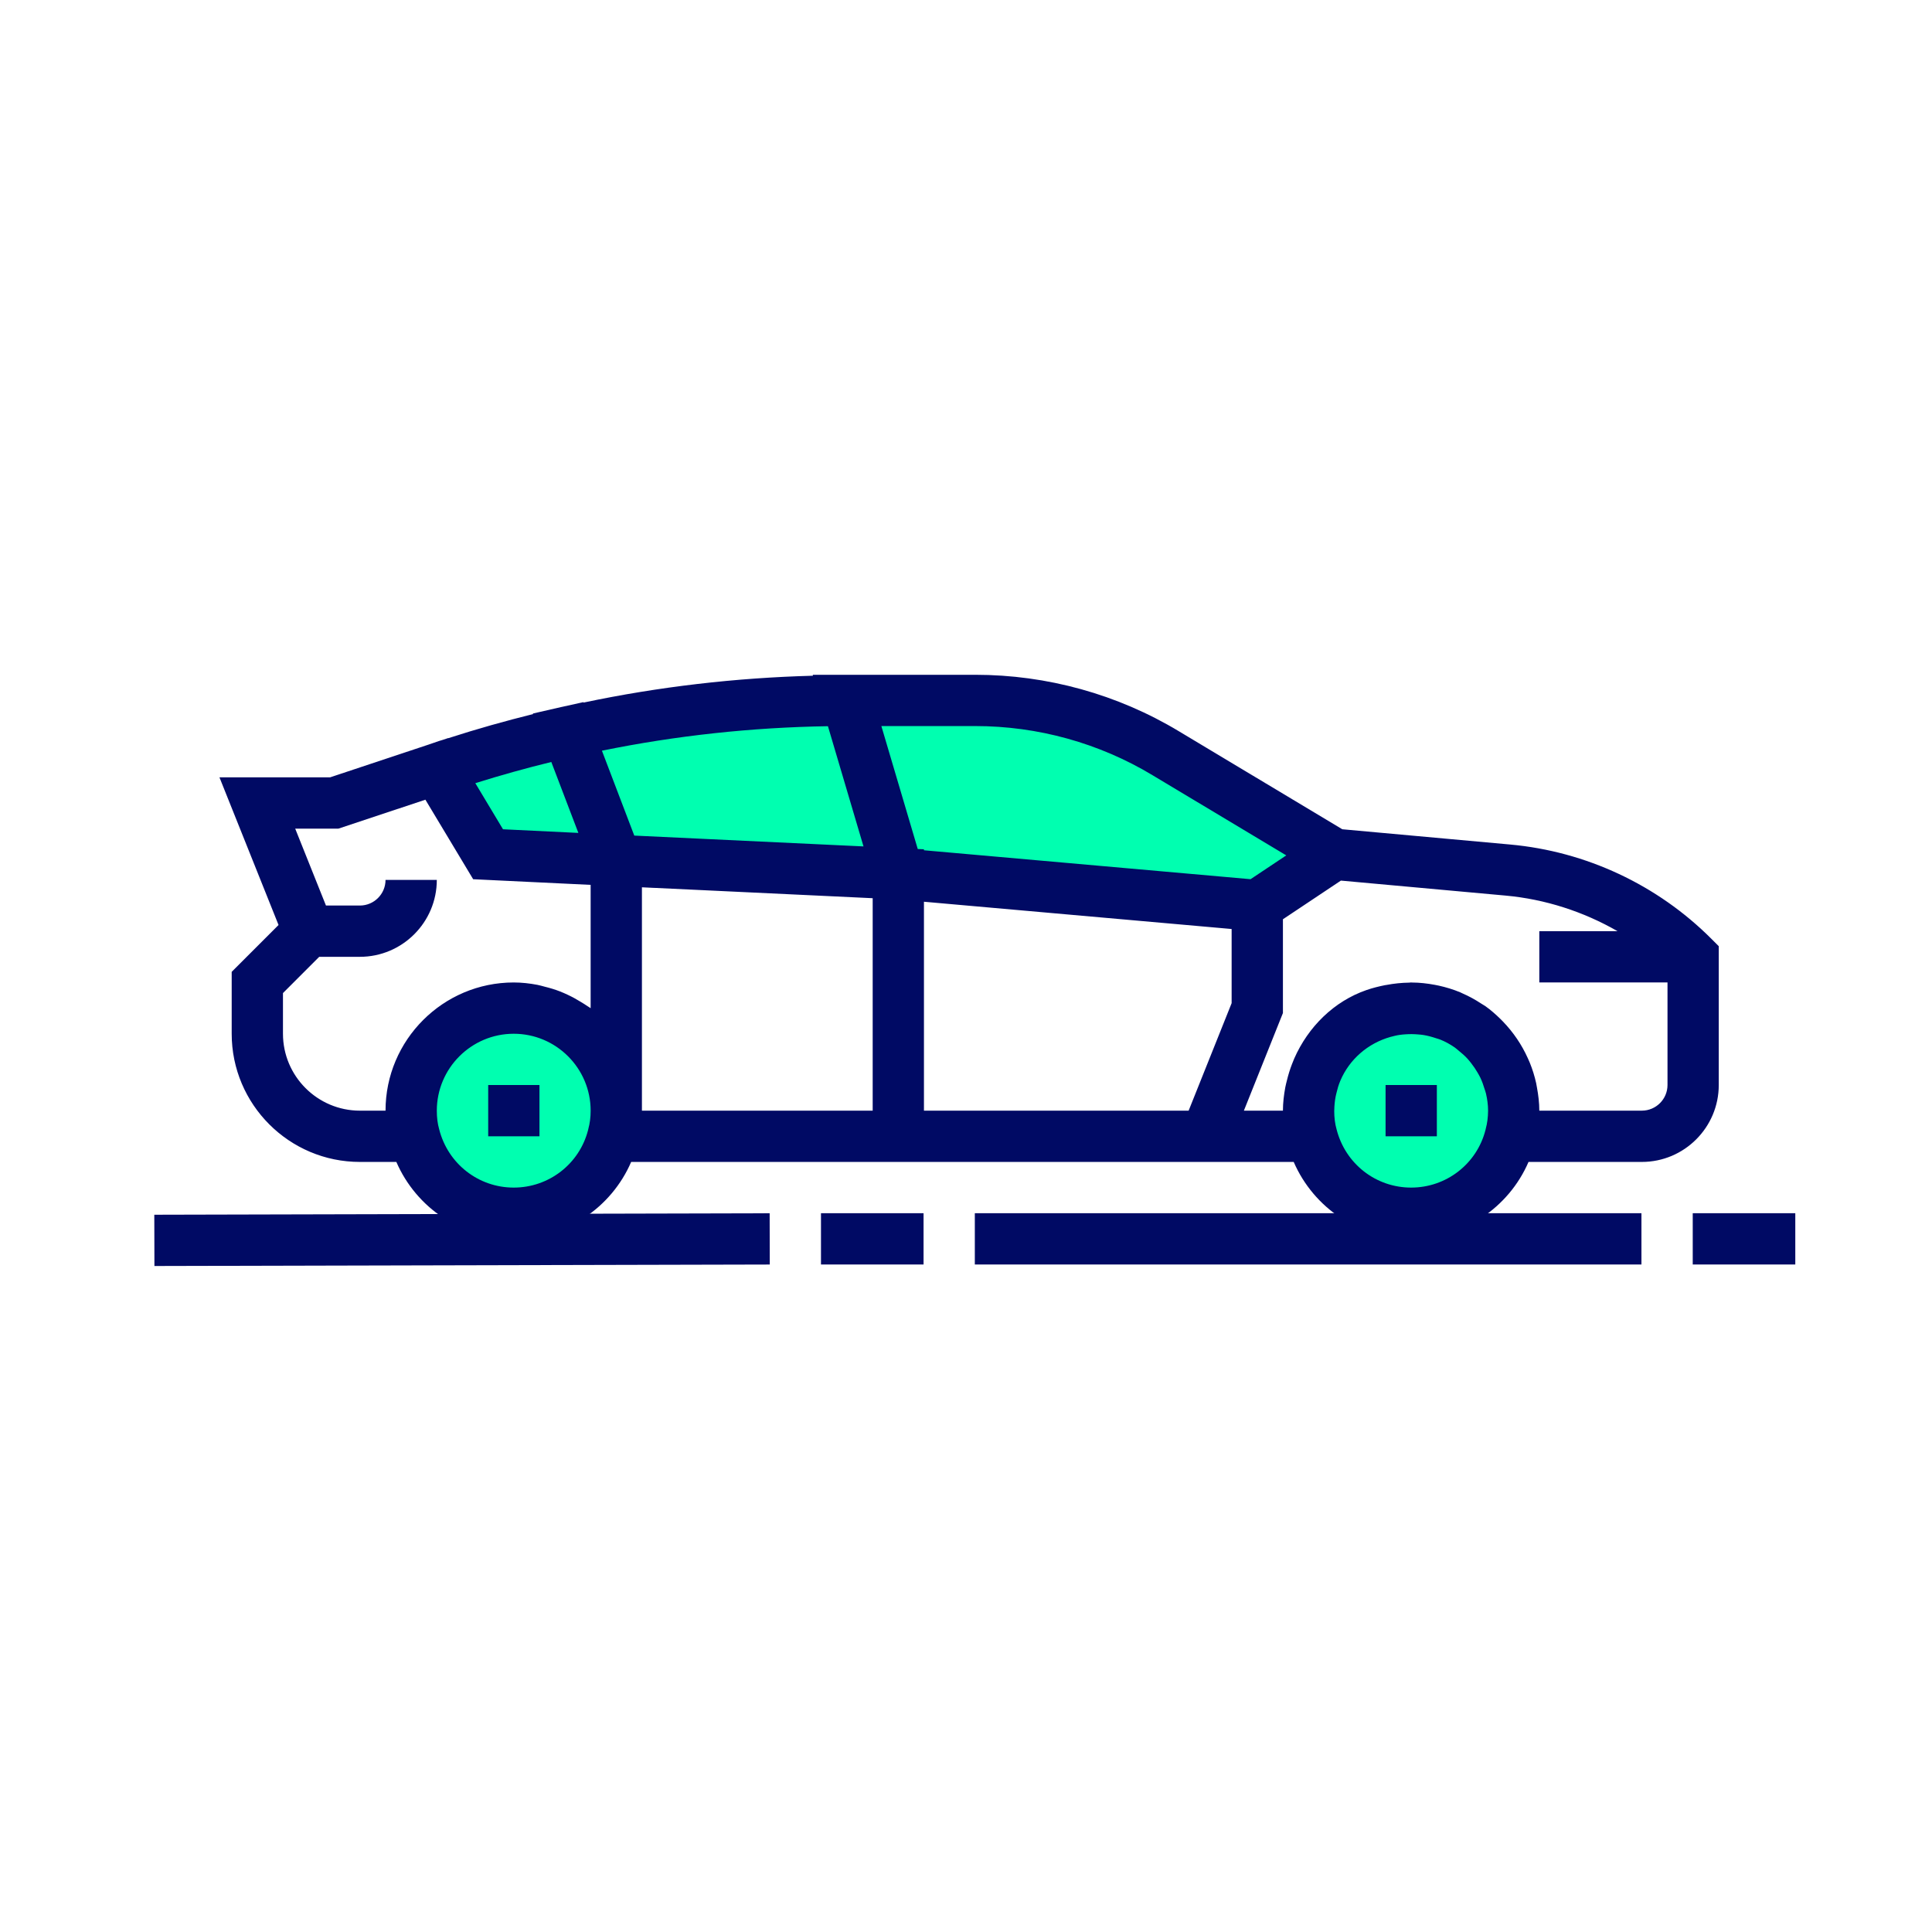
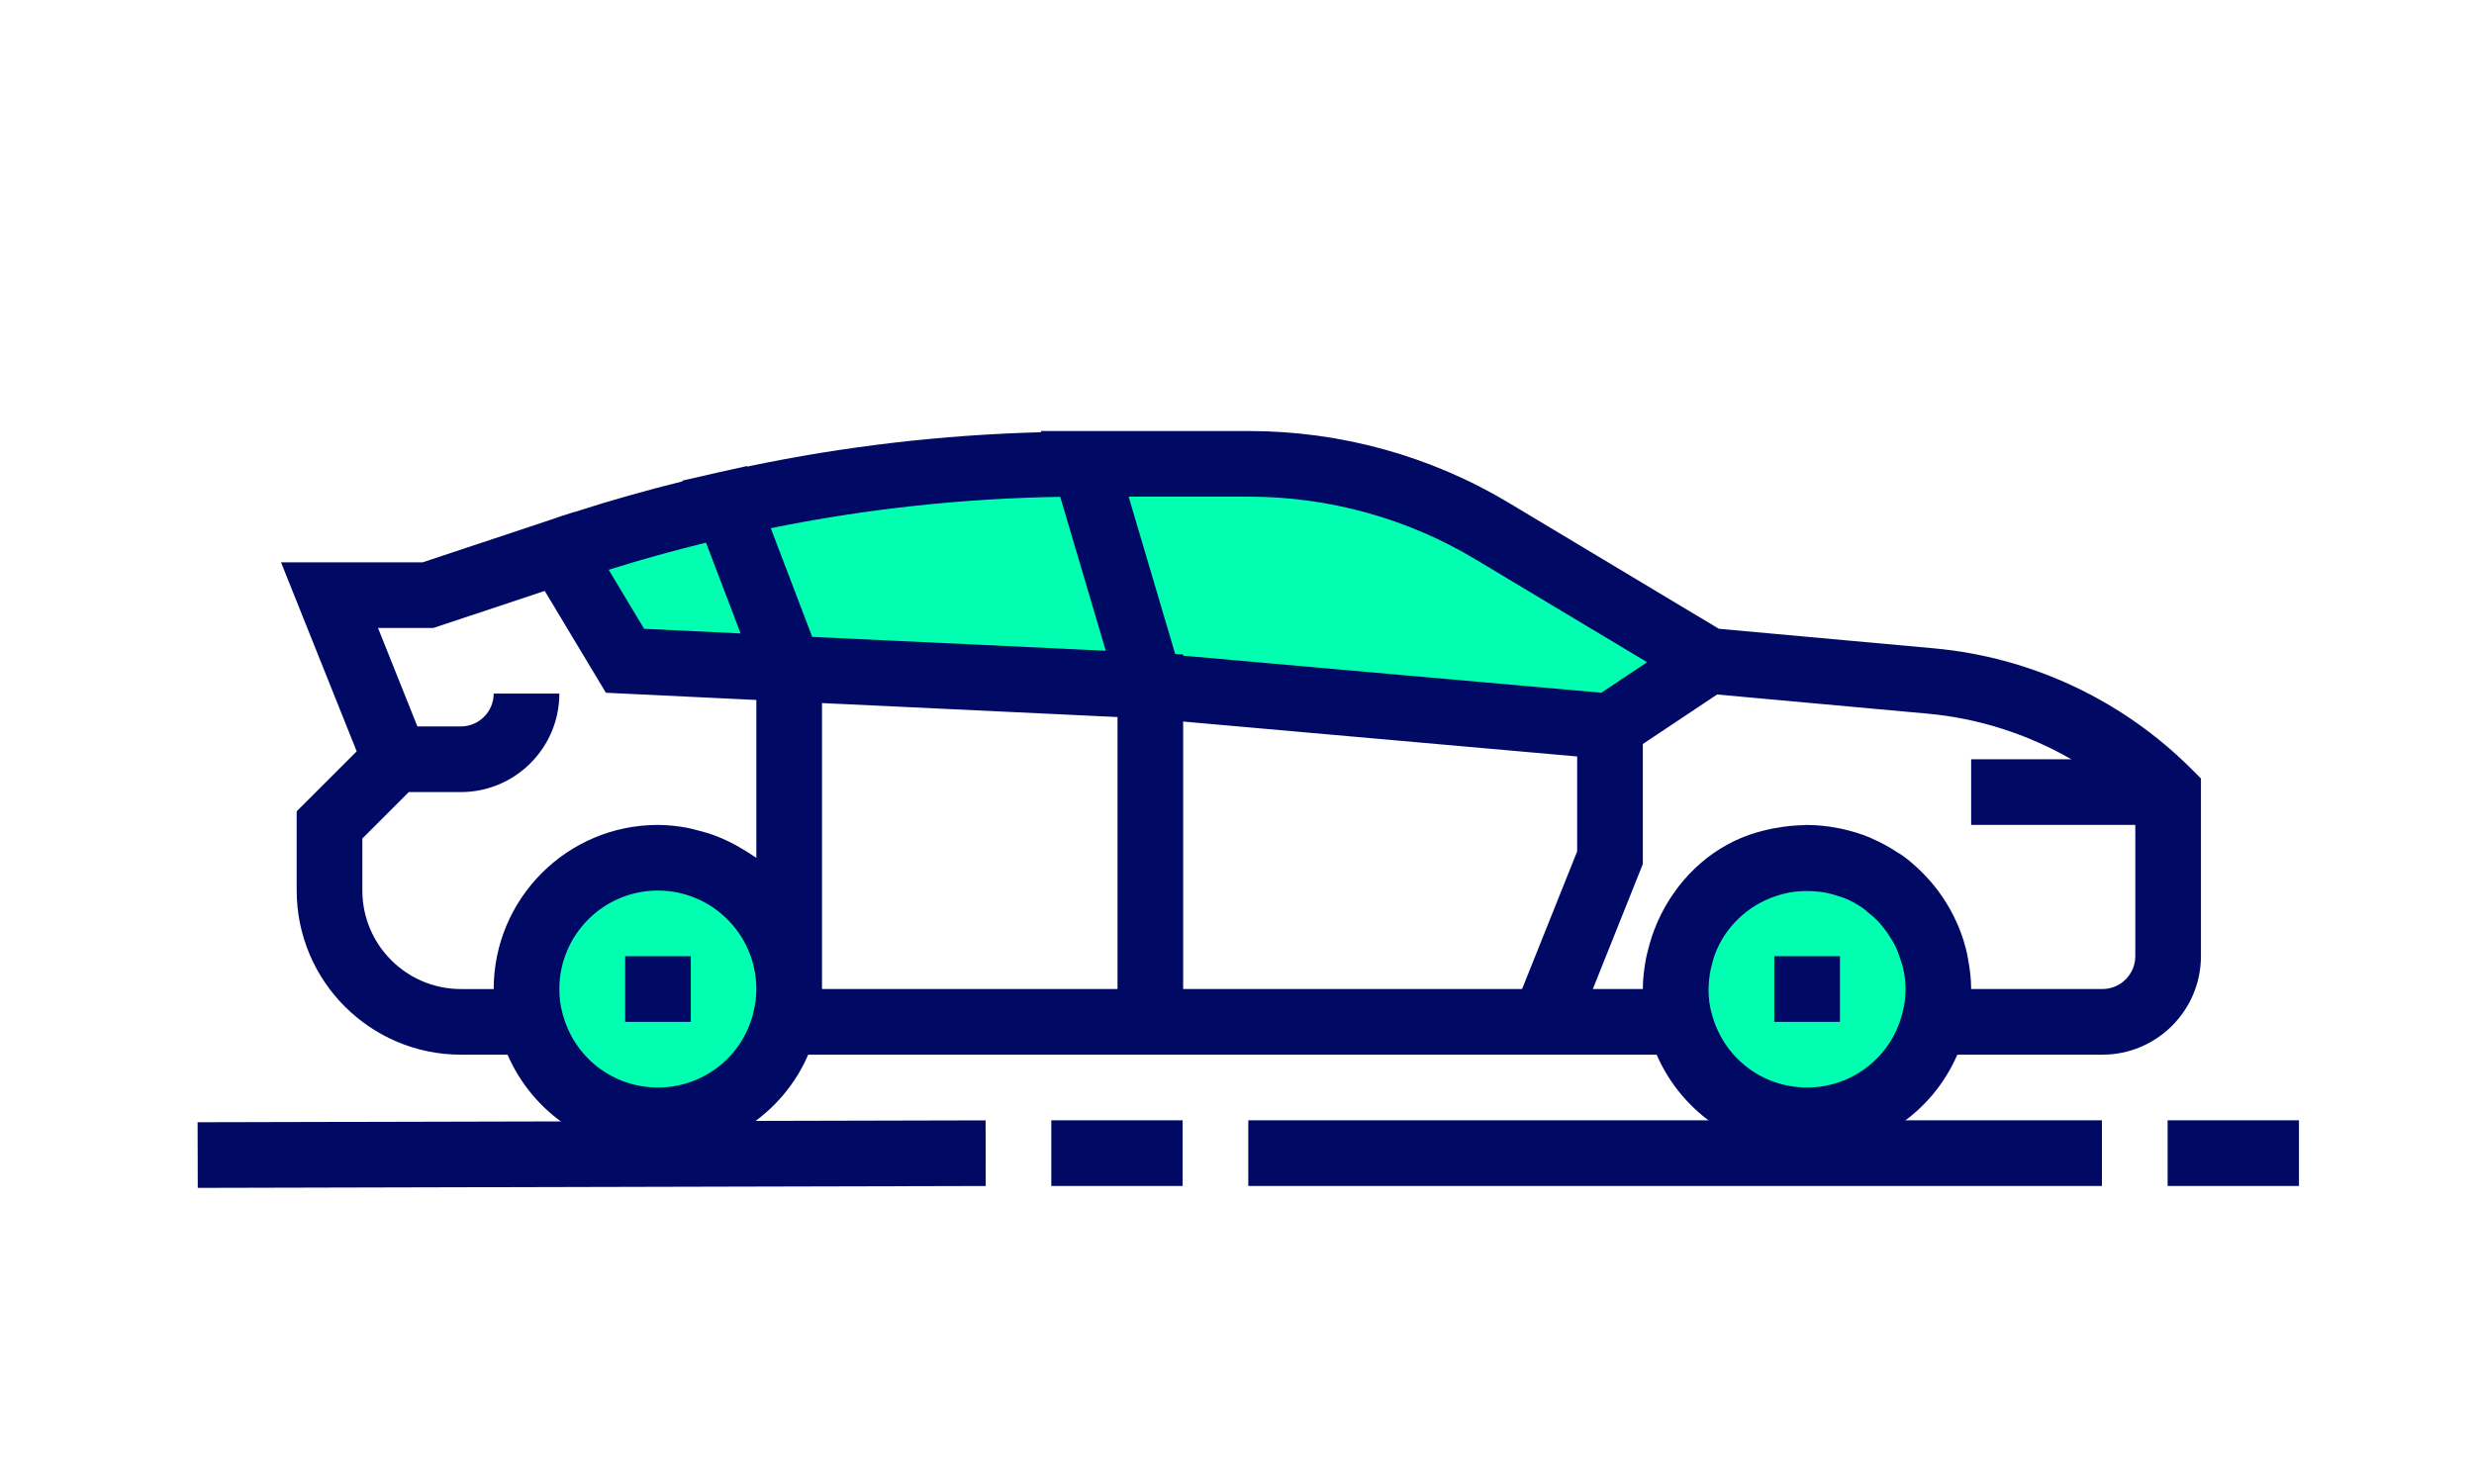
- <svg xmlns="http://www.w3.org/2000/svg" version="1.1" id="Layer_1" x="0px" y="0px" width="220px" height="220px" viewBox="0 0 220 220" enable-background="new 0 0 220 220" xml:space="preserve">
+ <svg xmlns="http://www.w3.org/2000/svg" version="1.1" id="Layer_1" x="0px" y="0px" width="220px" height="132px" viewBox="0 38.5 220 132" enable-background="new 0 38.5 220 132" xml:space="preserve">
  <g>
    <g>
-       <path fill="#00FFB0" d="M148.961,126.472c0,1.022,0.117,1.985,0.38,2.92c1.283,5.05,5.866,8.759,11.297,8.759    c5.432,0,10.015-3.709,11.3-8.759c0.263-0.935,0.379-1.897,0.379-2.92c0-6.452-5.227-11.679-11.679-11.679    C154.187,114.793,148.961,120.02,148.961,126.472z" />
-       <path fill="#00FFB0" d="M46.773,126.472c0,1.022,0.117,1.985,0.379,2.92c1.285,5.05,5.869,8.759,11.299,8.759    c5.431,0,10.015-3.709,11.299-8.759c0.263-0.935,0.379-1.897,0.379-2.92c0-6.452-5.226-11.679-11.679-11.679    C52,114.793,46.773,120.02,46.773,126.472z" />
+       <path fill="#00FFB0" d="M148.961,126.473c0,1.021,0.117,1.984,0.38,2.92c1.283,5.049,5.866,8.758,11.298,8.758    s10.014-3.709,11.299-8.758c0.264-0.936,0.379-1.897,0.379-2.92c0-6.453-5.227-11.68-11.678-11.68S148.961,120.02,148.961,126.473    z" />
+       <path fill="#00FFB0" d="M46.773,126.473c0,1.021,0.117,1.984,0.379,2.92c1.285,5.049,5.869,8.758,11.299,8.758    c5.431,0,10.015-3.709,11.299-8.758c0.263-0.936,0.379-1.897,0.379-2.92c0-6.453-5.226-11.68-11.679-11.68    C52,114.793,46.773,120.02,46.773,126.473z" />
      <path fill="#00FFB0" d="M70.13,97.977l32.116,1.518l40.875,3.62l8.76-5.838l-14.6-8.759l-4.584-2.744    c-6.539-3.942-14.043-6.015-21.692-6.015H96.407c-10.745,0-21.43,1.196-31.853,3.591c-4.613,1.021-9.168,2.305-13.664,3.794    l-1.197,0.408l5.84,9.724L70.13,97.977z" />
    </g>
    <g>
-       <rect x="17.575" y="138.24" transform="matrix(1 -0.0024 0.0024 1 -0.3363 0.1258)" fill="#000A64" width="70.071" height="5.838" />
+       <rect x="17.577" y="138.24" transform="matrix(-1 0.0024 -0.0024 -1 105.5658 282.1901)" fill="#000A64" width="70.071" height="5.838" />
      <rect x="93.487" y="138.15" fill="#000A64" width="11.68" height="5.84" />
      <rect x="111.005" y="138.15" fill="#000A64" width="75.909" height="5.84" />
-       <rect x="192.755" y="138.15" fill="#000A64" width="11.678" height="5.84" />
-       <path fill="#000A64" d="M26.383,110.665v7.048c0,8.049,6.549,14.598,14.598,14.598h4.151c2.277,5.253,7.48,8.76,13.366,8.76    c5.904,0,11.119-3.531,13.373-8.76h1.226h26.277h5.838h27.804h6.289h8.011c2.279,5.253,7.48,8.76,13.366,8.76    c5.904,0,11.118-3.531,13.373-8.76h12.904c4.828,0,8.759-3.929,8.759-8.758v-15.808l-0.855-0.855    c-6.129-6.13-14.259-9.938-22.896-10.723l-19.117-1.738l-18.601-11.155c-6.984-4.208-15.007-6.435-23.2-6.435H98.632h-2.178h-3.91    l0.032,0.107c-8.814,0.234-17.57,1.253-26.127,3.057l-0.02-0.048L63.967,80.5l0,0c-0.005,0-0.015,0.002-0.02,0.002l-3.27,0.75    l0.023,0.061c-3.163,0.787-6.377,1.685-9.653,2.746l-0.008-0.015l-0.652,0.216c-0.131,0.044-0.262,0.075-0.393,0.119l-1.183,0.406    l-11.223,3.732H24.99l6.728,16.814L26.383,110.665z M140.248,114.232l-4.896,12.239h-30.14v-23.789l32.513,2.882l2.523,0.224    V114.232L140.248,114.232z M169.182,128.547c-0.009,0.035-0.013,0.073-0.023,0.111l-0.01,0.032    c-0.989,3.854-4.463,6.543-8.463,6.543c-4.006,0-7.486-2.698-8.487-6.631c-0.181-0.642-0.269-1.337-0.269-2.116    c0-0.035,0.008-0.07,0.008-0.108c0.007-0.52,0.062-1.024,0.155-1.519c0.022-0.127,0.059-0.253,0.088-0.381    c0.11-0.468,0.242-0.926,0.423-1.361c0.013-0.025,0.021-0.053,0.033-0.078c1.03-2.413,3.127-4.234,5.682-4.958    c0.35-0.091,0.699-0.185,1.05-0.234c0.229-0.034,0.459-0.052,0.692-0.068c0.476-0.034,0.949-0.027,1.413,0.013    c0.201,0.019,0.402,0.029,0.598,0.063c0.5,0.078,0.984,0.213,1.458,0.372c0.152,0.054,0.313,0.084,0.458,0.145    c0.587,0.235,1.146,0.542,1.676,0.912c0.164,0.112,0.305,0.252,0.458,0.375c0.349,0.277,0.684,0.573,0.981,0.896    c0.16,0.173,0.305,0.36,0.449,0.547c0.257,0.33,0.493,0.674,0.701,1.037c0.11,0.189,0.219,0.378,0.316,0.578    c0.197,0.417,0.352,0.853,0.483,1.293c0.053,0.174,0.12,0.339,0.16,0.517c0.146,0.634,0.237,1.284,0.237,1.947    C169.444,127.236,169.354,127.913,169.182,128.547z M171.44,101.981c4.519,0.412,8.862,1.822,12.751,4.053h-8.907v5.839h14.597    v11.679c0,1.608-1.311,2.919-2.919,2.919h-11.678c0-0.892-0.109-1.763-0.267-2.625c-0.032-0.172-0.056-0.344-0.094-0.513    c-0.175-0.794-0.418-1.569-0.722-2.318c-0.068-0.174-0.147-0.339-0.224-0.512c-0.693-1.54-1.647-2.951-2.833-4.179    c-0.089-0.093-0.177-0.187-0.271-0.276c-0.535-0.522-1.095-1.022-1.714-1.463c-0.081-0.058-0.17-0.099-0.251-0.158    c-0.078-0.052-0.16-0.1-0.24-0.147c-0.69-0.456-1.409-0.848-2.154-1.171c-0.075-0.035-0.148-0.073-0.228-0.109    c-0.796-0.332-1.618-0.58-2.456-0.766c-0.148-0.031-0.297-0.061-0.448-0.089c-0.86-0.161-1.729-0.261-2.614-0.263    c-0.028,0-0.054-0.009-0.084-0.009c-0.07,0-0.137,0.021-0.207,0.021c-0.861,0.011-1.729,0.099-2.594,0.263    c-0.063,0.012-0.128,0.017-0.189,0.029c-0.694,0.14-1.389,0.311-2.076,0.548c-3.716,1.279-6.656,4.198-8.242,7.806    c-0.093,0.209-0.174,0.426-0.259,0.642c-0.23,0.596-0.418,1.206-0.569,1.829c-0.066,0.271-0.14,0.53-0.19,0.805    c-0.159,0.871-0.269,1.754-0.269,2.656h-4.446l4.446-11.117v-10.678l6.602-4.402L171.44,101.981z M111.051,82.678    c7.134,0,14.111,1.935,20.195,5.6l15.224,9.126l-4.067,2.71l-37.191-3.293v-0.111l-0.707-0.033l-4.142-13.999H111.051    L111.051,82.678z M99.374,102.28v24.191H73.097v-25.433l1.399,0.068v-0.003l5.5,0.26L99.374,102.28z M94.278,82.694l4.05,13.688    l-18.855-0.89l-7.246-0.342l-3.685-9.667C76.967,83.765,85.602,82.83,94.278,82.694z M66.995,128.547    c-0.009,0.035-0.011,0.073-0.023,0.111l-0.009,0.032c-0.99,3.854-4.464,6.543-8.464,6.543c-4.005,0-7.485-2.698-8.487-6.631    c-0.184-0.647-0.271-1.342-0.271-2.127c0-4.829,3.929-8.76,8.758-8.76c4.83,0,8.759,3.931,8.759,8.76    C67.257,127.236,67.167,127.913,66.995,128.547z M62.779,86.769l3.08,8.075l-8.581-0.413l-3.152-5.25    C57.053,88.265,59.95,87.458,62.779,86.769z M32.222,113.083l4.129-4.129h4.63c4.829,0,8.759-3.929,8.759-8.758h-5.839    c0,1.608-1.311,2.919-2.92,2.919h-3.863l-3.503-8.758h4.919l9.907-3.294l5.439,9.056l13.377,0.642v14.042    c-0.111-0.085-0.242-0.146-0.356-0.229c-0.243-0.173-0.499-0.32-0.753-0.479c-0.49-0.304-0.993-0.58-1.519-0.825    c-0.285-0.135-0.572-0.26-0.87-0.377c-0.561-0.219-1.139-0.392-1.731-0.537c-0.277-0.07-0.542-0.154-0.823-0.208    c-0.879-0.167-1.778-0.273-2.707-0.273c-8.049,0-14.597,6.549-14.597,14.598h-2.92c-4.829,0-8.759-3.929-8.759-8.759V113.083z" />
-       <rect x="157.777" y="123.553" fill="#000A64" width="5.84" height="5.839" />
-       <rect x="55.591" y="123.553" fill="#000A64" width="5.839" height="5.839" />
+       <rect x="192.755" y="138.15" fill="#000A64" width="11.679" height="5.84" />
+       <path fill="#000A64" d="M26.383,110.665v7.048c0,8.049,6.549,14.598,14.598,14.598h4.151c2.277,5.254,7.48,8.76,13.366,8.76    c5.904,0,11.119-3.53,13.373-8.76h1.226h26.277h5.838h27.804h6.289h8.012c2.279,5.254,7.479,8.76,13.365,8.76    c5.904,0,11.118-3.53,13.373-8.76h12.904c4.828,0,8.759-3.929,8.759-8.758v-15.808l-0.854-0.855    c-6.129-6.13-14.26-9.938-22.896-10.723l-19.117-1.738l-18.601-11.155c-6.983-4.208-15.007-6.435-23.2-6.435H98.632h-2.178h-3.91    l0.032,0.107c-8.814,0.234-17.57,1.253-26.127,3.057l-0.02-0.048L63.967,80.5l0,0c-0.005,0-0.015,0.002-0.02,0.002l-3.27,0.75    l0.023,0.061c-3.163,0.787-6.377,1.685-9.653,2.746l-0.008-0.015l-0.652,0.216c-0.131,0.044-0.262,0.075-0.393,0.119l-1.183,0.406    l-11.223,3.732H24.99l6.728,16.814L26.383,110.665z M140.248,114.232l-4.896,12.238h-30.14v-23.789l32.513,2.882l2.523,0.224    V114.232L140.248,114.232z M169.182,128.547c-0.009,0.035-0.013,0.073-0.022,0.111l-0.011,0.031    c-0.988,3.854-4.463,6.543-8.463,6.543c-4.006,0-7.485-2.697-8.486-6.631c-0.182-0.642-0.27-1.336-0.27-2.115    c0-0.035,0.008-0.07,0.008-0.108c0.008-0.521,0.063-1.024,0.156-1.519c0.021-0.127,0.059-0.254,0.088-0.381    c0.109-0.469,0.241-0.927,0.422-1.361c0.014-0.025,0.021-0.053,0.033-0.078c1.03-2.413,3.127-4.234,5.682-4.958    c0.351-0.091,0.699-0.185,1.051-0.233c0.229-0.035,0.459-0.053,0.691-0.068c0.477-0.034,0.949-0.027,1.414,0.013    c0.2,0.019,0.401,0.028,0.598,0.063c0.5,0.078,0.984,0.213,1.457,0.371c0.152,0.055,0.314,0.084,0.459,0.146    c0.587,0.235,1.146,0.542,1.676,0.912c0.164,0.112,0.305,0.252,0.458,0.375c0.349,0.276,0.685,0.573,0.981,0.896    c0.16,0.174,0.305,0.36,0.449,0.547c0.256,0.33,0.492,0.674,0.7,1.037c0.11,0.189,0.22,0.379,0.315,0.578    c0.197,0.417,0.353,0.854,0.484,1.293c0.053,0.174,0.119,0.34,0.159,0.518c0.146,0.634,0.237,1.283,0.237,1.947    C169.443,127.236,169.354,127.913,169.182,128.547z M171.439,101.981c4.52,0.412,8.863,1.822,12.752,4.053h-8.907v5.839h14.597    v11.679c0,1.608-1.311,2.919-2.919,2.919h-11.678c0-0.892-0.109-1.763-0.267-2.625c-0.033-0.172-0.057-0.344-0.095-0.513    c-0.175-0.794-0.418-1.569-0.722-2.317c-0.068-0.175-0.146-0.34-0.225-0.513c-0.692-1.54-1.646-2.951-2.832-4.179    c-0.09-0.094-0.178-0.188-0.271-0.276c-0.535-0.522-1.096-1.022-1.714-1.463c-0.081-0.058-0.17-0.099-0.251-0.158    c-0.078-0.052-0.16-0.1-0.24-0.146c-0.689-0.456-1.409-0.849-2.154-1.171c-0.074-0.035-0.147-0.073-0.228-0.109    c-0.796-0.332-1.618-0.58-2.456-0.766c-0.148-0.031-0.297-0.062-0.448-0.09c-0.86-0.16-1.729-0.261-2.614-0.263    c-0.027,0-0.054-0.009-0.084-0.009c-0.07,0-0.137,0.021-0.207,0.021c-0.86,0.011-1.729,0.099-2.594,0.263    c-0.063,0.012-0.128,0.017-0.189,0.028c-0.693,0.141-1.389,0.312-2.075,0.549c-3.716,1.279-6.656,4.197-8.242,7.806    c-0.093,0.209-0.174,0.426-0.259,0.642c-0.23,0.596-0.418,1.207-0.569,1.829c-0.065,0.271-0.14,0.53-0.19,0.806    c-0.158,0.871-0.269,1.754-0.269,2.656h-4.446l4.446-11.117v-10.679l6.603-4.402L171.439,101.981z M111.051,82.678    c7.135,0,14.111,1.935,20.195,5.6l15.225,9.126l-4.068,2.71l-37.19-3.293V96.71l-0.707-0.033l-4.142-13.999H111.051    L111.051,82.678z M99.374,102.28v24.19H73.097v-25.433l1.399,0.068v-0.003l5.5,0.26L99.374,102.28z M94.278,82.694l4.05,13.688    l-18.855-0.89l-7.246-0.342l-3.685-9.667C76.967,83.765,85.602,82.83,94.278,82.694z M66.995,128.547    c-0.009,0.035-0.011,0.073-0.023,0.111l-0.009,0.031c-0.99,3.854-4.464,6.543-8.464,6.543c-4.005,0-7.485-2.697-8.487-6.631    c-0.184-0.646-0.271-1.342-0.271-2.127c0-4.828,3.929-8.76,8.758-8.76c4.83,0,8.759,3.932,8.759,8.76    C67.257,127.236,67.167,127.913,66.995,128.547z M62.779,86.769l3.08,8.075l-8.581-0.413l-3.152-5.25    C57.053,88.265,59.95,87.458,62.779,86.769z M32.222,113.083l4.129-4.129h4.63c4.829,0,8.759-3.929,8.759-8.758h-5.839    c0,1.608-1.311,2.919-2.92,2.919h-3.863l-3.503-8.758h4.919l9.907-3.294l5.439,9.056l13.377,0.642v14.042    c-0.111-0.085-0.242-0.146-0.356-0.229c-0.243-0.174-0.499-0.32-0.753-0.479c-0.49-0.304-0.993-0.579-1.519-0.825    c-0.285-0.135-0.572-0.26-0.87-0.377c-0.561-0.219-1.139-0.392-1.731-0.537c-0.277-0.069-0.542-0.153-0.823-0.207    c-0.879-0.168-1.778-0.273-2.707-0.273c-8.049,0-14.597,6.549-14.597,14.598h-2.92c-4.829,0-8.759-3.929-8.759-8.759V113.083z" />
+       <rect x="157.777" y="123.553" fill="#000A64" width="5.84" height="5.84" />
+       <rect x="55.591" y="123.553" fill="#000A64" width="5.839" height="5.84" />
    </g>
  </g>
</svg>
